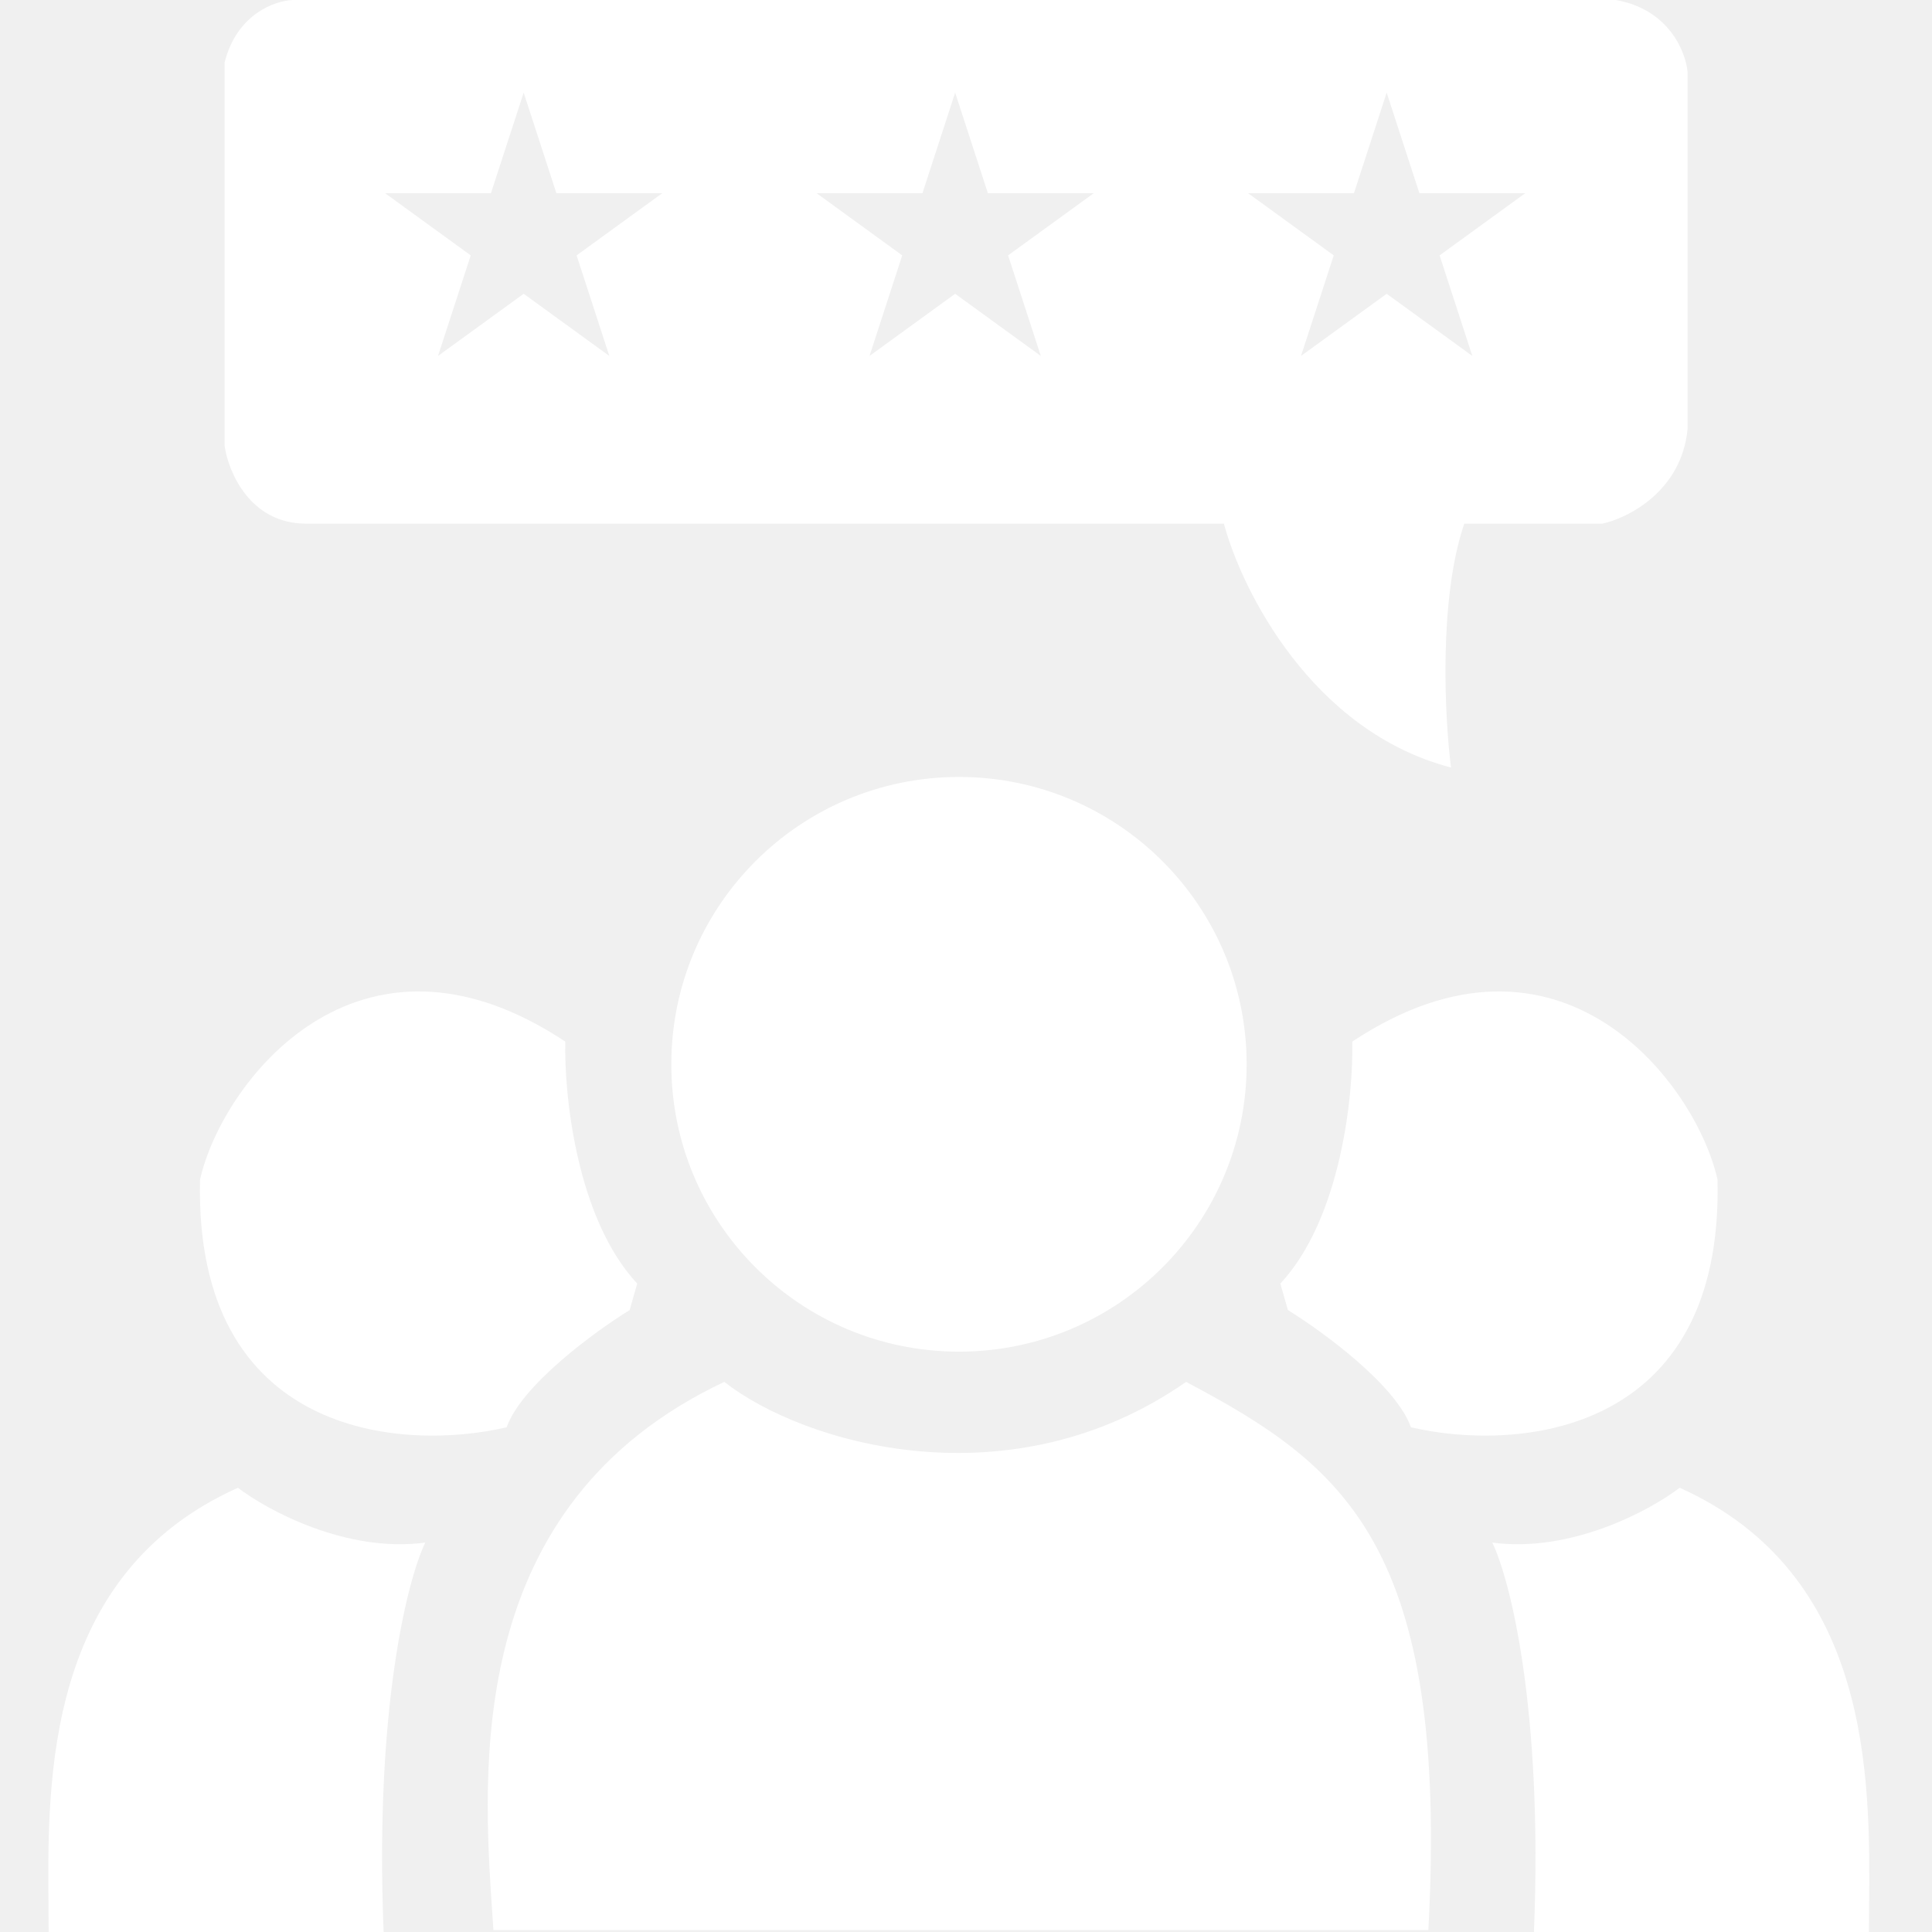
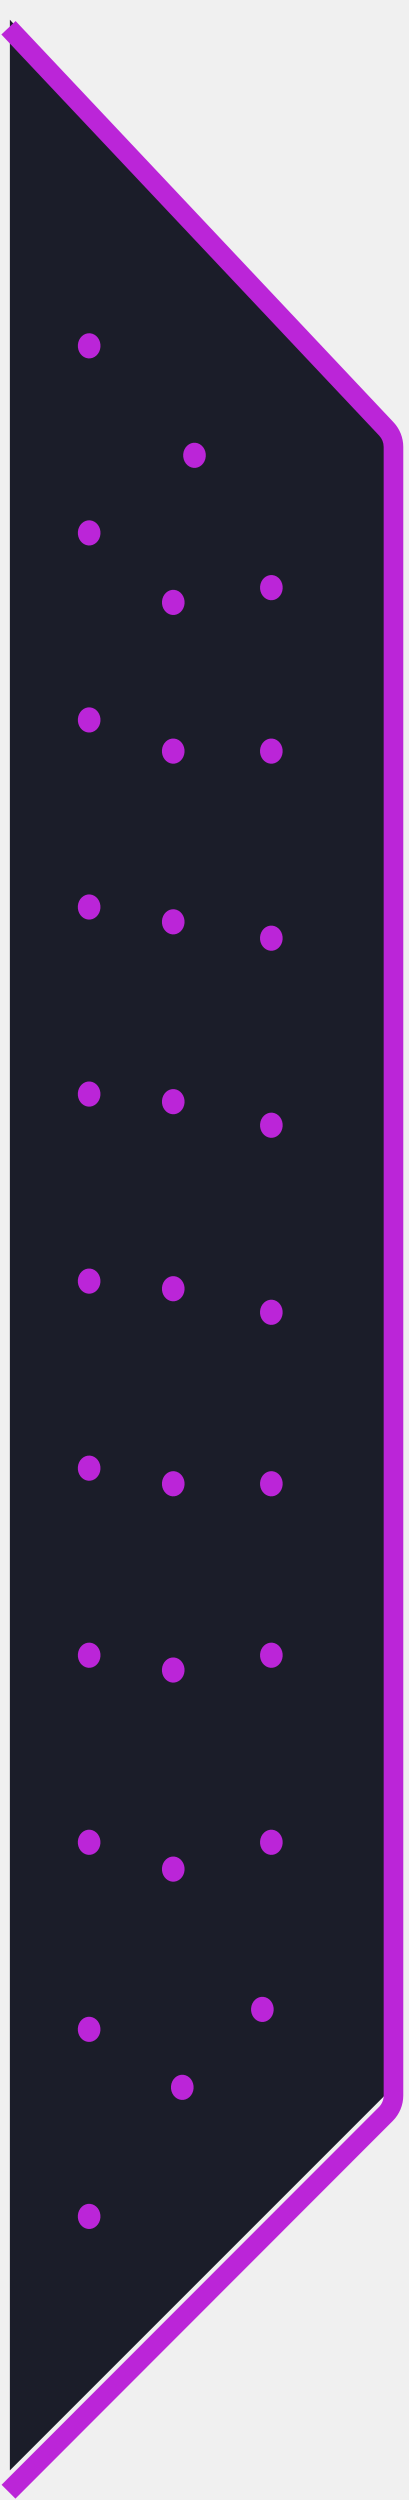
- <svg xmlns="http://www.w3.org/2000/svg" width="50" height="50" viewBox="0 0 76 80" fill="none">
-   <path id="Union" fill-rule="evenodd" clip-rule="evenodd" d="M58.083 31.781C52.316 30.278 49.411 24.423 48.679 21.683H10.672C8.352 21.683 7.459 19.543 7.302 18.474V2.583C7.804 0.579 9.392 0.026 10.123 0H64.901C67.096 0.376 67.801 2.14 67.879 2.975V17.769C67.628 20.337 65.424 21.448 64.353 21.683H58.632C57.566 24.814 57.822 29.72 58.083 31.781ZM19.684 3.836L21.039 8L25.423 8L21.876 10.575L23.231 14.739L19.684 12.165L16.137 14.739L17.492 10.575L13.945 8L18.329 8L19.684 3.836ZM37.551 3.836L38.906 8L43.29 8L39.743 10.575L41.098 14.739L37.551 12.165L34.005 14.739L35.359 10.575L31.813 8L36.197 8L37.551 3.836ZM56.774 8L55.419 3.836L54.064 8L49.68 8L53.227 10.575L51.872 14.739L55.419 12.165L58.966 14.739L57.611 10.575L61.158 8L56.774 8ZM49.621 44.07C49.621 50.642 44.288 55.969 37.71 55.969C31.131 55.969 25.798 50.642 25.798 44.07C25.798 37.499 31.131 32.172 37.71 32.172C44.288 32.172 49.621 37.499 49.621 44.07ZM27.992 57.221C17.232 62.293 17.976 73.22 18.391 79.315C18.405 79.523 18.419 79.725 18.432 79.922H57.145C58.007 63.953 53.618 60.665 47.114 57.221C39.841 62.294 31.284 59.804 27.992 57.221ZM6.283 48.845C6.033 59.491 14.643 60.117 18.979 59.1C19.606 57.346 22.636 55.134 24.073 54.247L24.386 53.151C21.878 50.458 21.356 45.349 21.408 43.131C12.788 37.417 7.172 44.879 6.283 48.845ZM15.609 63.875C12.349 64.313 9.079 62.544 7.851 61.605C-0.114 65.181 -0.039 73.657 0.008 78.912C0.011 79.292 0.014 79.656 0.014 80H13.885C13.509 70.732 14.878 65.388 15.609 63.875ZM56.424 59.1C60.76 60.117 69.37 59.491 69.119 48.845C68.231 44.879 62.614 37.417 53.994 43.131C54.047 45.349 53.524 50.458 51.016 53.151L51.33 54.247C52.767 55.134 55.797 57.346 56.424 59.1ZM67.552 61.605C66.324 62.544 63.053 64.313 59.793 63.875C60.525 65.388 61.894 70.732 61.517 80H75.388C75.388 79.801 75.389 79.595 75.391 79.383L75.395 78.912C75.441 73.657 75.516 65.181 67.552 61.605Z" fill="white" />
+ <svg xmlns="http://www.w3.org/2000/svg" width="62" height="379" viewBox="0 0 62 379" fill="none">
+   <path d="M58.422 317.578L1.498 374.502V6.741V2.996L58.422 65.912V317.578Z" fill="#D9D9D9" />
+   <path d="M58.422 317.578L1.498 374.502V6.741V2.996L58.422 65.912V317.578Z" fill="#1B1D29" />
+   <path fill-rule="evenodd" clip-rule="evenodd" d="M0.205 5.229L57.49 66.045C57.923 66.505 58.164 67.112 58.164 67.743V317.684C58.164 318.34 57.903 318.97 57.439 319.434L0.235 376.694L2.338 378.794L59.542 321.534C60.562 320.513 61.136 319.128 61.136 317.684V67.743C61.136 66.355 60.605 65.018 59.653 64.007L2.368 3.191L0.205 5.229ZM15.228 52.595C15.146 53.646 14.313 54.424 13.368 54.332C12.423 54.24 11.724 53.313 11.807 52.262C11.89 51.212 12.723 50.434 13.667 50.526C14.612 50.618 15.311 51.544 15.228 52.595ZM15.228 80.954C15.146 82.005 14.313 82.782 13.368 82.691C12.423 82.599 11.724 81.672 11.807 80.621C11.89 79.57 12.723 78.793 13.667 78.885C14.612 78.977 15.311 79.903 15.228 80.954ZM29.334 70.93C30.279 71.022 31.112 70.245 31.194 69.194C31.277 68.143 30.578 67.216 29.633 67.124C28.689 67.032 27.856 67.81 27.773 68.861C27.69 69.912 28.389 70.838 29.334 70.93ZM42.849 89.251C42.767 90.302 41.934 91.08 40.989 90.988C40.044 90.896 39.346 89.969 39.428 88.918C39.511 87.868 40.344 87.09 41.288 87.182C42.233 87.274 42.932 88.201 42.849 89.251ZM13.368 111.046C14.313 111.138 15.146 110.36 15.228 109.31C15.311 108.259 14.612 107.332 13.667 107.24C12.723 107.148 11.89 107.926 11.807 108.977C11.724 110.028 12.423 110.954 13.368 111.046ZM27.98 91.491C27.898 92.542 27.065 93.32 26.12 93.228C25.175 93.136 24.477 92.209 24.559 91.158C24.642 90.108 25.475 89.33 26.42 89.422C27.364 89.514 28.063 90.441 27.98 91.491ZM40.983 115.773C41.928 115.865 42.761 115.088 42.844 114.037C42.926 112.986 42.227 112.059 41.283 111.967C40.338 111.875 39.505 112.653 39.422 113.704C39.34 114.755 40.039 115.681 40.983 115.773ZM15.223 137.67C15.14 138.721 14.307 139.498 13.362 139.406C12.417 139.314 11.719 138.388 11.801 137.337C11.884 136.286 12.717 135.509 13.662 135.6C14.606 135.692 15.305 136.619 15.223 137.67ZM26.113 115.773C27.057 115.865 27.89 115.088 27.973 114.037C28.056 112.986 27.357 112.059 26.412 111.967C25.467 111.875 24.634 112.653 24.552 113.704C24.469 114.755 25.168 115.681 26.113 115.773ZM42.844 142.396C42.761 143.447 41.928 144.224 40.983 144.132C40.039 144.041 39.34 143.114 39.422 142.063C39.505 141.012 40.338 140.235 41.283 140.327C42.228 140.419 42.926 141.345 42.844 142.396ZM13.362 167.764C14.307 167.855 15.14 167.078 15.223 166.027C15.305 164.976 14.606 164.05 13.662 163.958C12.717 163.866 11.884 164.643 11.801 165.694C11.719 166.745 12.418 167.672 13.362 167.764ZM27.973 139.917C27.89 140.967 27.057 141.745 26.113 141.653C25.168 141.561 24.469 140.635 24.552 139.584C24.634 138.533 25.467 137.755 26.412 137.847C27.357 137.939 28.056 138.866 27.973 139.917ZM40.987 172.489C41.932 172.581 42.765 171.803 42.848 170.753C42.93 169.702 42.231 168.775 41.287 168.683C40.342 168.591 39.509 169.369 39.426 170.42C39.344 171.471 40.043 172.397 40.987 172.489ZM15.223 194.384C15.14 195.435 14.307 196.212 13.362 196.12C12.418 196.028 11.719 195.102 11.801 194.051C11.884 193 12.717 192.223 13.662 192.315C14.606 192.407 15.305 193.333 15.223 194.384ZM26.116 168.916C27.061 169.008 27.894 168.231 27.977 167.18C28.059 166.129 27.361 165.203 26.416 165.111C25.471 165.019 24.638 165.796 24.555 166.847C24.473 167.898 25.172 168.824 26.116 168.916ZM42.844 199.111C42.761 200.162 41.928 200.939 40.983 200.847C40.039 200.755 39.34 199.829 39.422 198.778C39.505 197.727 40.338 196.949 41.283 197.041C42.228 197.133 42.926 198.06 42.844 199.111ZM13.364 224.478C14.309 224.57 15.142 223.793 15.224 222.742C15.307 221.691 14.608 220.764 13.663 220.672C12.719 220.581 11.886 221.358 11.803 222.409C11.72 223.46 12.419 224.386 13.364 224.478ZM27.977 195.538C27.894 196.589 27.061 197.366 26.116 197.274C25.172 197.182 24.473 196.256 24.555 195.205C24.638 194.154 25.471 193.377 26.416 193.468C27.361 193.56 28.059 194.487 27.977 195.538ZM40.987 226.841C41.932 226.933 42.765 226.156 42.848 225.105C42.93 224.054 42.231 223.128 41.287 223.036C40.342 222.944 39.509 223.721 39.426 224.772C39.344 225.823 40.043 226.749 40.987 226.841ZM15.228 251.1C15.146 252.151 14.313 252.928 13.368 252.836C12.423 252.744 11.724 251.818 11.807 250.767C11.89 249.716 12.723 248.939 13.667 249.031C14.612 249.123 15.311 250.049 15.228 251.1ZM26.116 226.841C27.061 226.933 27.894 226.156 27.977 225.105C28.059 224.054 27.361 223.128 26.416 223.036C25.471 222.944 24.638 223.721 24.555 224.772C24.473 225.823 25.172 226.749 26.116 226.841ZM42.848 251.1C42.765 252.151 41.932 252.928 40.987 252.836C40.043 252.744 39.344 251.818 39.426 250.767C39.509 249.716 40.342 248.939 41.287 249.031C42.231 249.123 42.93 250.049 42.848 251.1ZM13.362 281.194C14.307 281.286 15.14 280.508 15.223 279.457C15.305 278.407 14.606 277.48 13.662 277.388C12.717 277.296 11.884 278.074 11.801 279.124C11.719 280.175 12.418 281.102 13.362 281.194ZM27.973 253.345C27.89 254.396 27.057 255.173 26.113 255.081C25.168 254.989 24.469 254.063 24.552 253.012C24.634 251.961 25.467 251.184 26.412 251.276C27.357 251.368 28.056 252.294 27.973 253.345ZM40.987 281.194C41.932 281.285 42.765 280.508 42.848 279.457C42.93 278.406 42.231 277.48 41.287 277.388C40.342 277.296 39.509 278.073 39.426 279.124C39.344 280.175 40.043 281.102 40.987 281.194ZM15.223 307.815C15.14 308.866 14.307 309.643 13.362 309.551C12.418 309.459 11.719 308.533 11.801 307.482C11.884 306.431 12.717 305.654 13.662 305.746C14.606 305.838 15.305 306.764 15.223 307.815ZM26.116 285.26C27.061 285.352 27.894 284.574 27.977 283.523C28.059 282.472 27.361 281.546 26.416 281.454C25.471 281.362 24.638 282.139 24.555 283.19C24.473 284.241 25.172 285.168 26.116 285.26ZM41.486 304.791C41.403 305.842 40.57 306.62 39.625 306.528C38.681 306.436 37.982 305.509 38.064 304.459C38.147 303.408 38.98 302.63 39.925 302.722C40.869 302.814 41.568 303.741 41.486 304.791ZM13.362 337.91C14.307 338.002 15.14 337.225 15.223 336.174C15.305 335.123 14.606 334.197 13.662 334.105C12.717 334.013 11.884 334.79 11.801 335.841C11.719 336.892 12.418 337.818 13.362 337.91ZM29.345 316.607C29.262 317.658 28.429 318.435 27.484 318.343C26.54 318.251 25.841 317.325 25.923 316.274C26.006 315.223 26.839 314.446 27.784 314.538C28.728 314.63 29.427 315.556 29.345 316.607Z" fill="#BB25D8" />
</svg>
